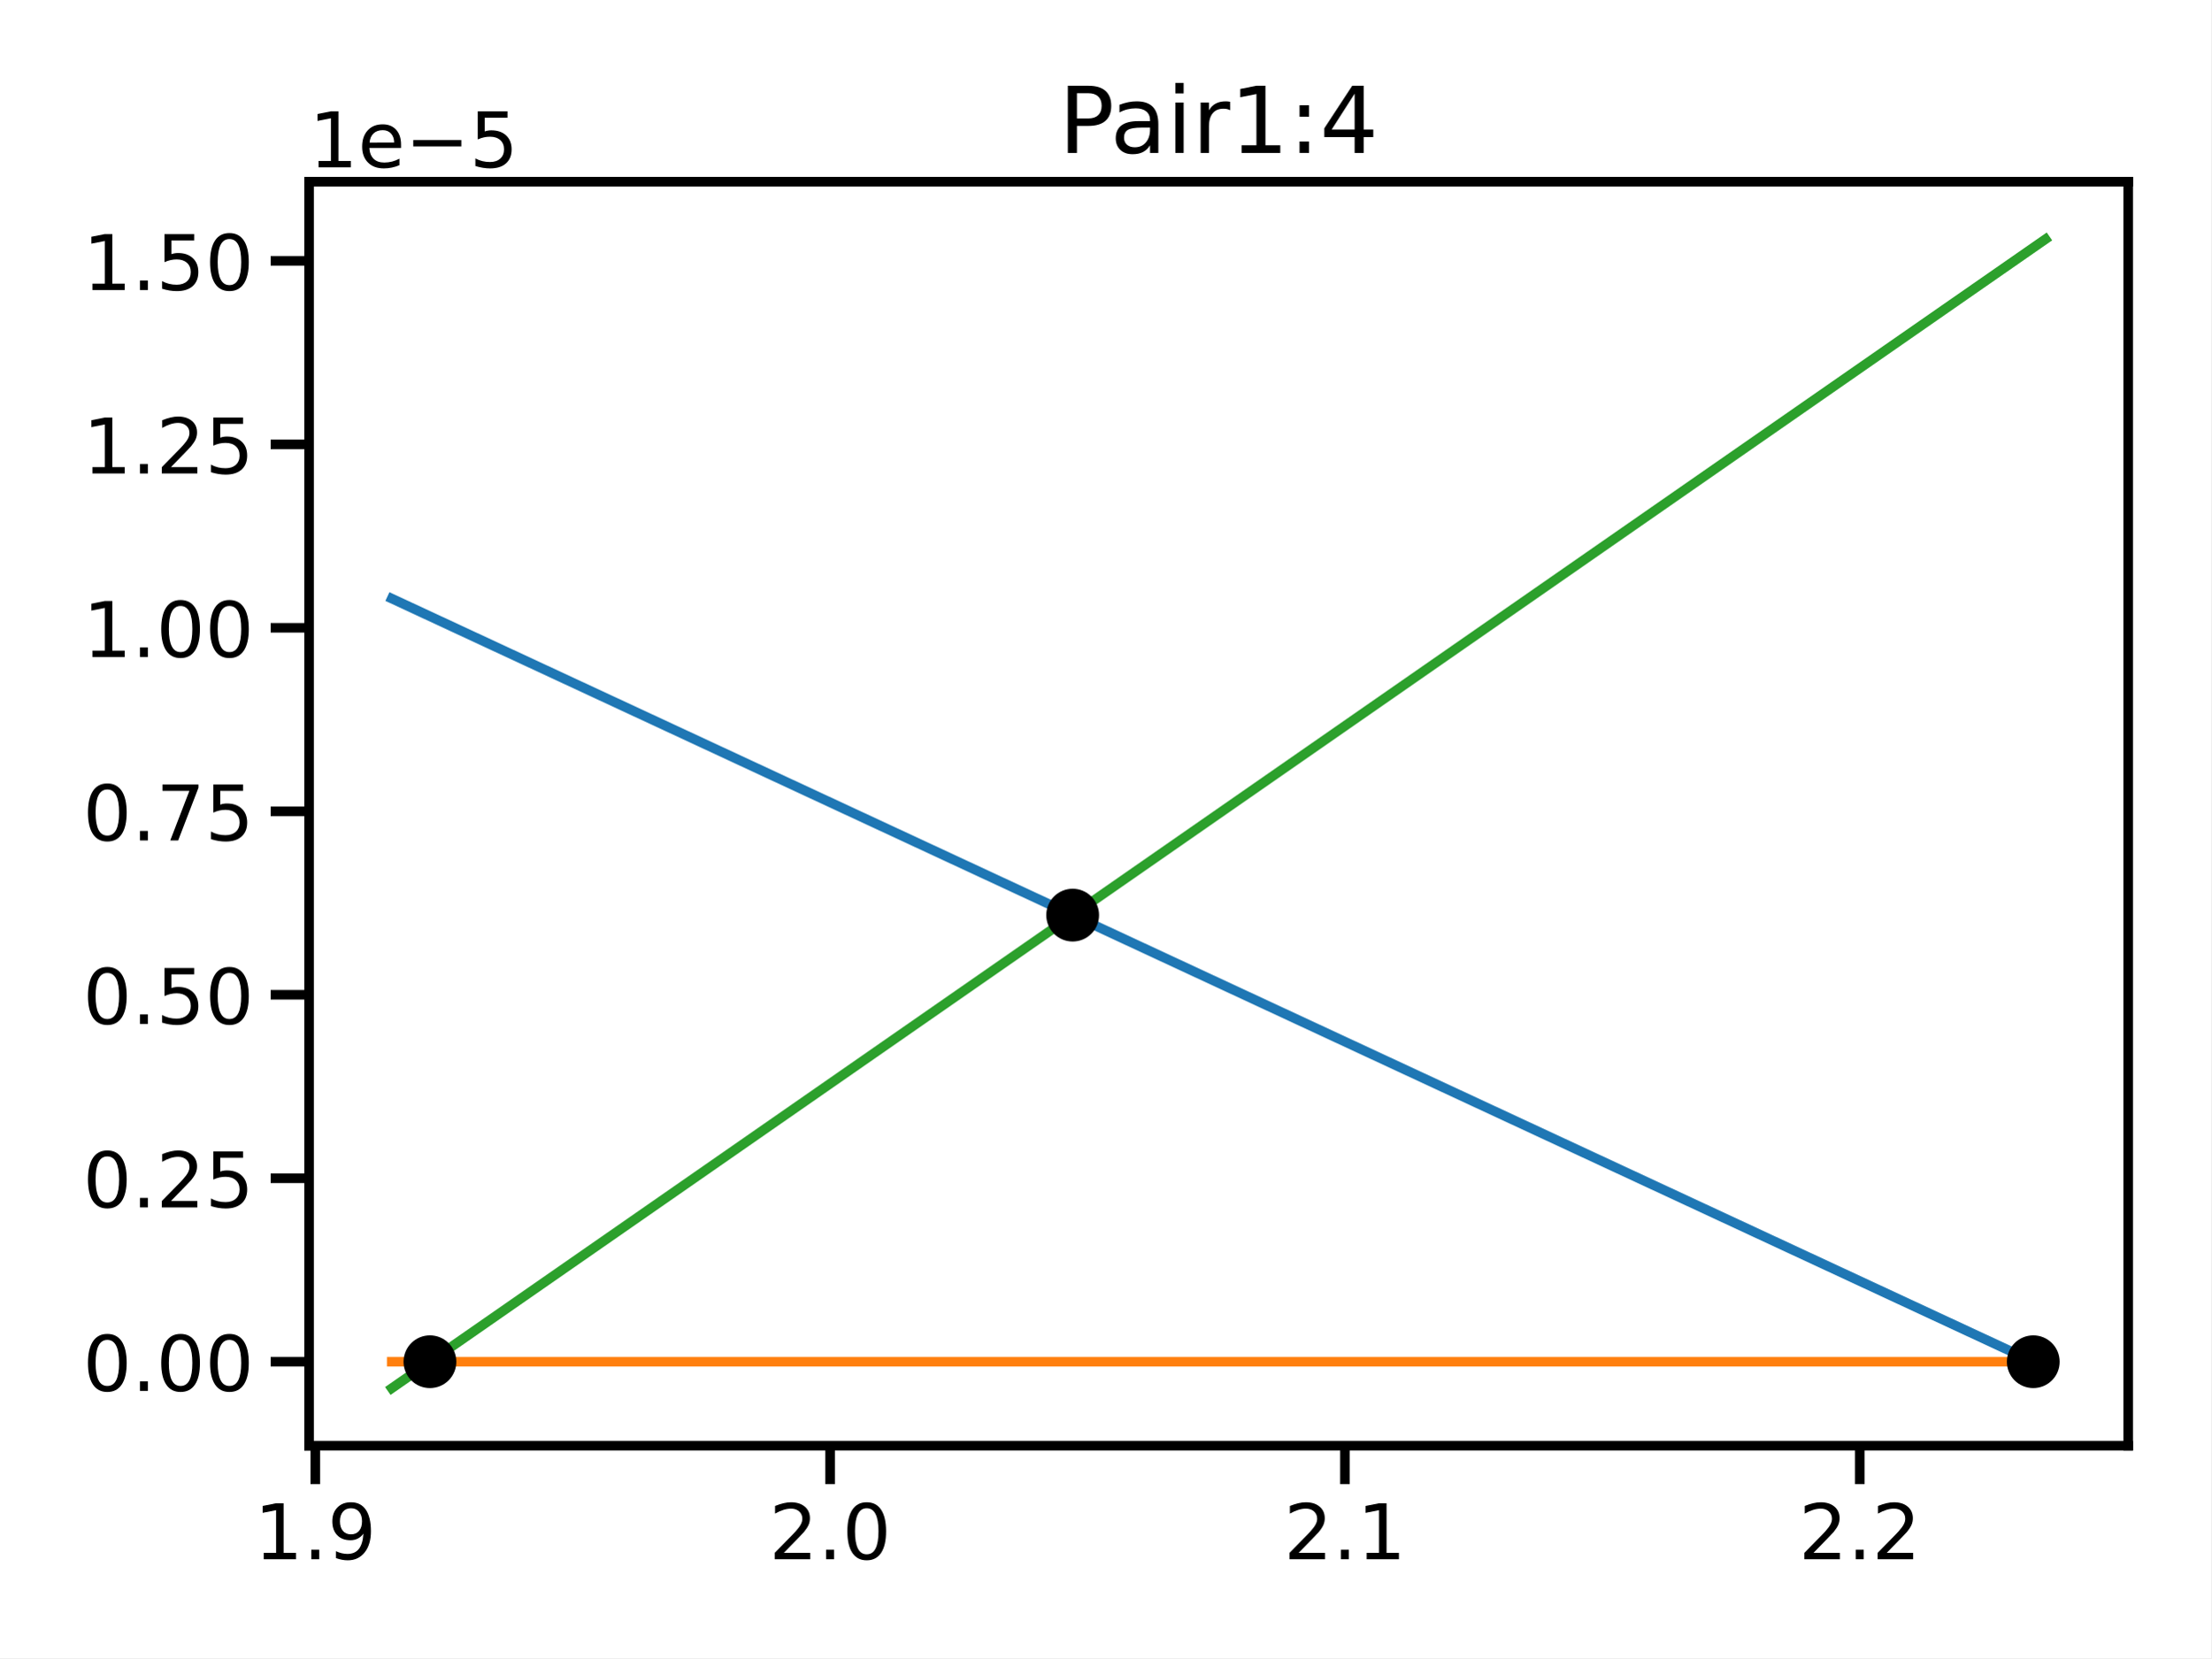
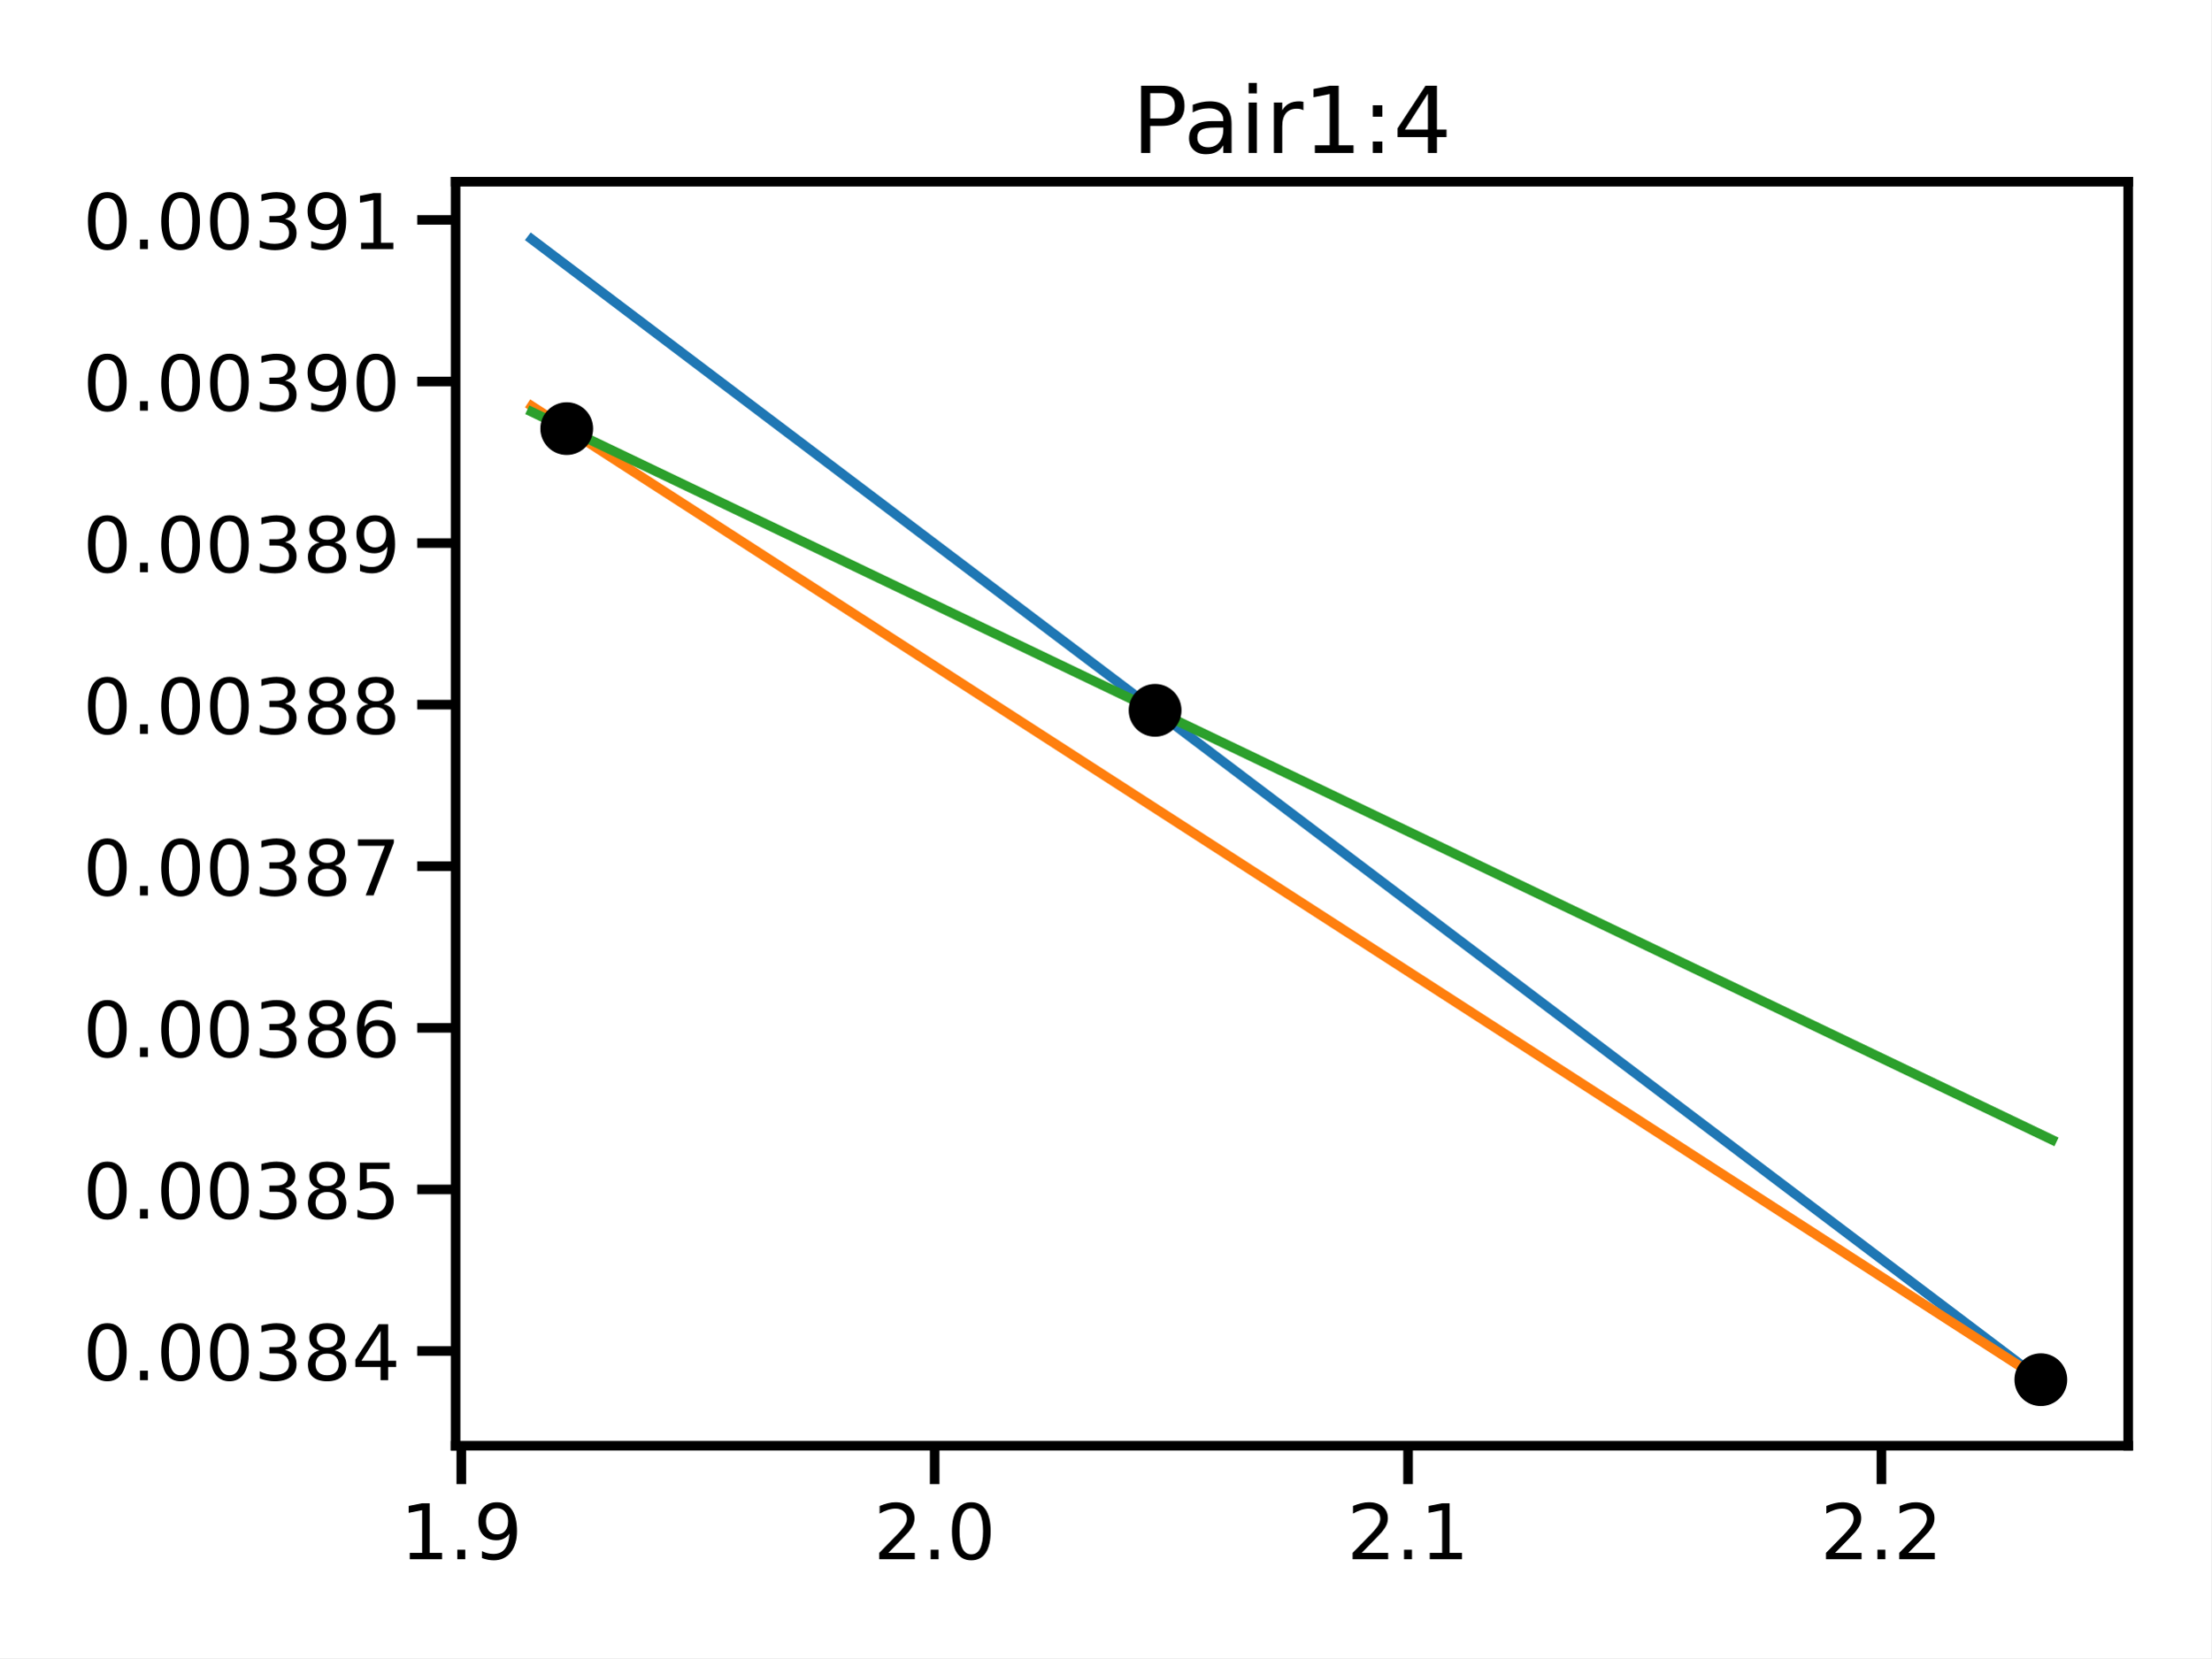
<svg xmlns="http://www.w3.org/2000/svg" xmlns:xlink="http://www.w3.org/1999/xlink" height="345.6pt" version="1.1" viewBox="0 0 460.8 345.6" width="460.8pt">
  <defs>
    <style type="text/css">*{stroke-linecap:butt;stroke-linejoin:round;}</style>
  </defs>
  <g id="figure_1">
    <g id="patch_1">
      <path d="M 0 345.6  L 460.8 345.6  L 460.8 0  L 0 0  z " style="fill:#ffffff;" />
    </g>
    <g id="axes_1">
      <g id="patch_2">
-         <path d="M 64.405 301.335  L 443.52 301.335  L 443.52 37.869  L 64.405 37.869  z " style="fill:#ffffff;" />
+         <path d="M 94.945 301.335  L 443.52 301.335  L 443.52 37.869  L 94.945 37.869  z " style="fill:#ffffff;" />
      </g>
      <g id="matplotlib.axis_1">
        <g id="xtick_1">
          <g id="line2d_1">
            <defs>
-               <path d="M 0 0  L 0 8  " id="mc8a4e3b5b4" style="stroke:#000000;stroke-width:2;" />
+               <path d="M 0 0  L 0 8  " id="m7f33f5b35c" style="stroke:#000000;stroke-width:2;" />
            </defs>
            <g>
-               <use style="stroke:#000000;stroke-width:2;" x="65.699" xlink:href="#mc8a4e3b5b4" y="301.335" />
+               <use style="stroke:#000000;stroke-width:2;" x="96.135" xlink:href="#m7f33f5b35c" y="301.335" />
            </g>
          </g>
          <g id="text_1">
-             <g transform="translate(52.977 324.9925)scale(0.16 -0.16)">
+             <g transform="translate(83.41272 324.9925)scale(0.16 -0.16)">
              <defs>
                <path d="M 12.406 8.297  L 28.516 8.297  L 28.516 63.922  L 10.984 60.406  L 10.984 69.391  L 28.422 72.906  L 38.281 72.906  L 38.281 8.297  L 54.391 8.297  L 54.391 0  L 12.406 0  z " id="DejaVuSans-49" />
                <path d="M 10.688 12.406  L 21 12.406  L 21 0  L 10.688 0  z " id="DejaVuSans-46" />
                <path d="M 10.984 1.516  L 10.984 10.5  Q 14.703 8.734 18.5 7.812  Q 22.312 6.891 25.984 6.891  Q 35.75 6.891 40.891 13.453  Q 46.047 20.016 46.781 33.406  Q 43.953 29.203 39.594 26.953  Q 35.25 24.703 29.984 24.703  Q 19.047 24.703 12.672 31.312  Q 6.297 37.938 6.297 49.422  Q 6.297 60.641 12.938 67.422  Q 19.578 74.219 30.609 74.219  Q 43.266 74.219 49.922 64.516  Q 56.594 54.828 56.594 36.375  Q 56.594 19.141 48.406 8.859  Q 40.234 -1.422 26.422 -1.422  Q 22.703 -1.422 18.891 -0.688  Q 15.094 0.047 10.984 1.516  z M 30.609 32.422  Q 37.25 32.422 41.125 36.953  Q 45.016 41.5 45.016 49.422  Q 45.016 57.281 41.125 61.844  Q 37.25 66.406 30.609 66.406  Q 23.969 66.406 20.094 61.844  Q 16.219 57.281 16.219 49.422  Q 16.219 41.5 20.094 36.953  Q 23.969 32.422 30.609 32.422  z " id="DejaVuSans-57" />
              </defs>
              <use xlink:href="#DejaVuSans-49" />
              <use x="63.623" xlink:href="#DejaVuSans-46" />
              <use x="95.41" xlink:href="#DejaVuSans-57" />
            </g>
          </g>
        </g>
        <g id="xtick_2">
          <g id="line2d_2">
            <g>
-               <use style="stroke:#000000;stroke-width:2;" x="172.996" xlink:href="#mc8a4e3b5b4" y="301.335" />
+               <use style="stroke:#000000;stroke-width:2;" x="194.788" xlink:href="#m7f33f5b35c" y="301.335" />
            </g>
          </g>
          <g id="text_2">
-             <g transform="translate(160.2731 324.9925)scale(0.16 -0.16)">
+             <g transform="translate(182.0655 324.9925)scale(0.16 -0.16)">
              <defs>
                <path d="M 19.188 8.297  L 53.609 8.297  L 53.609 0  L 7.328 0  L 7.328 8.297  Q 12.938 14.109 22.625 23.891  Q 32.328 33.688 34.812 36.531  Q 39.547 41.844 41.422 45.531  Q 43.312 49.219 43.312 52.781  Q 43.312 58.594 39.234 62.25  Q 35.156 65.922 28.609 65.922  Q 23.969 65.922 18.812 64.312  Q 13.672 62.703 7.812 59.422  L 7.812 69.391  Q 13.766 71.781 18.938 73  Q 24.125 74.219 28.422 74.219  Q 39.75 74.219 46.484 68.547  Q 53.219 62.891 53.219 53.422  Q 53.219 48.922 51.531 44.891  Q 49.859 40.875 45.406 35.406  Q 44.188 33.984 37.641 27.219  Q 31.109 20.453 19.188 8.297  z " id="DejaVuSans-50" />
                <path d="M 31.781 66.406  Q 24.172 66.406 20.328 58.906  Q 16.5 51.422 16.5 36.375  Q 16.5 21.391 20.328 13.891  Q 24.172 6.391 31.781 6.391  Q 39.453 6.391 43.281 13.891  Q 47.125 21.391 47.125 36.375  Q 47.125 51.422 43.281 58.906  Q 39.453 66.406 31.781 66.406  z M 31.781 74.219  Q 44.047 74.219 50.516 64.516  Q 56.984 54.828 56.984 36.375  Q 56.984 17.969 50.516 8.266  Q 44.047 -1.422 31.781 -1.422  Q 19.531 -1.422 13.062 8.266  Q 6.594 17.969 6.594 36.375  Q 6.594 54.828 13.062 64.516  Q 19.531 74.219 31.781 74.219  z " id="DejaVuSans-48" />
              </defs>
              <use xlink:href="#DejaVuSans-50" />
              <use x="63.623" xlink:href="#DejaVuSans-46" />
              <use x="95.41" xlink:href="#DejaVuSans-48" />
            </g>
          </g>
        </g>
        <g id="xtick_3">
          <g id="line2d_3">
            <g>
-               <use style="stroke:#000000;stroke-width:2;" x="280.292" xlink:href="#mc8a4e3b5b4" y="301.335" />
+               <use style="stroke:#000000;stroke-width:2;" x="293.441" xlink:href="#m7f33f5b35c" y="301.335" />
            </g>
          </g>
          <g id="text_3">
-             <g transform="translate(267.5693 324.9925)scale(0.16 -0.16)">
+             <g transform="translate(280.7183 324.9925)scale(0.16 -0.16)">
              <use xlink:href="#DejaVuSans-50" />
              <use x="63.623" xlink:href="#DejaVuSans-46" />
              <use x="95.41" xlink:href="#DejaVuSans-49" />
            </g>
          </g>
        </g>
        <g id="xtick_4">
          <g id="line2d_4">
            <g>
-               <use style="stroke:#000000;stroke-width:2;" x="387.588" xlink:href="#mc8a4e3b5b4" y="301.335" />
+               <use style="stroke:#000000;stroke-width:2;" x="392.094" xlink:href="#m7f33f5b35c" y="301.335" />
            </g>
          </g>
          <g id="text_4">
-             <g transform="translate(374.8654 324.9925)scale(0.16 -0.16)">
+             <g transform="translate(379.3711 324.9925)scale(0.16 -0.16)">
              <use xlink:href="#DejaVuSans-50" />
              <use x="63.623" xlink:href="#DejaVuSans-46" />
              <use x="95.41" xlink:href="#DejaVuSans-50" />
            </g>
          </g>
        </g>
      </g>
      <g id="matplotlib.axis_2">
        <g id="ytick_1">
          <g id="line2d_5">
            <defs>
-               <path d="M 0 0  L -8 0  " id="mb426a78383" style="stroke:#000000;stroke-width:2;" />
+               <path d="M 0 0  L -8 0  " id="m221977481c" style="stroke:#000000;stroke-width:2;" />
            </defs>
            <g>
-               <use style="stroke:#000000;stroke-width:2;" x="64.405" xlink:href="#mb426a78383" y="283.829" />
+               <use style="stroke:#000000;stroke-width:2;" x="94.945" xlink:href="#m221977481c" y="281.599" />
            </g>
          </g>
          <g id="text_5">
-             <g transform="translate(17.28 289.908)scale(0.16 -0.16)">
-               <use xlink:href="#DejaVuSans-48" />
-               <use x="63.623" xlink:href="#DejaVuSans-46" />
-               <use x="95.41" xlink:href="#DejaVuSans-48" />
-               <use x="159.033" xlink:href="#DejaVuSans-48" />
+             <g transform="translate(17.28 287.6773)scale(0.16 -0.16)">
+               <defs>
+                 <path d="M 40.578 39.312  Q 47.656 37.797 51.625 33  Q 55.609 28.219 55.609 21.188  Q 55.609 10.406 48.188 4.484  Q 40.766 -1.422 27.094 -1.422  Q 22.516 -1.422 17.656 -0.516  Q 12.797 0.391 7.625 2.203  L 7.625 11.719  Q 11.719 9.328 16.594 8.109  Q 21.484 6.891 26.812 6.891  Q 36.078 6.891 40.938 10.547  Q 45.797 14.203 45.797 21.188  Q 45.797 27.641 41.281 31.266  Q 36.766 34.906 28.719 34.906  L 20.219 34.906  L 20.219 43.016  L 29.109 43.016  Q 36.375 43.016 40.234 45.922  Q 44.094 48.828 44.094 54.297  Q 44.094 59.906 40.109 62.906  Q 36.141 65.922 28.719 65.922  Q 24.656 65.922 20.016 65.031  Q 15.375 64.156 9.812 62.312  L 9.812 71.094  Q 15.438 72.656 20.344 73.438  Q 25.25 74.219 29.594 74.219  Q 40.828 74.219 47.359 69.109  Q 53.906 64.016 53.906 55.328  Q 53.906 49.266 50.438 45.094  Q 46.969 40.922 40.578 39.312  z " id="DejaVuSans-51" />
+                 <path d="M 31.781 34.625  Q 24.75 34.625 20.719 30.859  Q 16.703 27.094 16.703 20.516  Q 16.703 13.922 20.719 10.156  Q 24.75 6.391 31.781 6.391  Q 38.812 6.391 42.859 10.172  Q 46.922 13.969 46.922 20.516  Q 46.922 27.094 42.891 30.859  Q 38.875 34.625 31.781 34.625  z M 21.922 38.812  Q 15.578 40.375 12.031 44.719  Q 8.5 49.078 8.5 55.328  Q 8.5 64.062 14.719 69.141  Q 20.953 74.219 31.781 74.219  Q 42.672 74.219 48.875 69.141  Q 55.078 64.062 55.078 55.328  Q 55.078 49.078 51.531 44.719  Q 48 40.375 41.703 38.812  Q 48.828 37.156 52.797 32.312  Q 56.781 27.484 56.781 20.516  Q 56.781 9.906 50.312 4.234  Q 43.844 -1.422 31.781 -1.422  Q 19.734 -1.422 13.25 4.234  Q 6.781 9.906 6.781 20.516  Q 6.781 27.484 10.781 32.312  Q 14.797 37.156 21.922 38.812  z M 18.312 54.391  Q 18.312 48.734 21.844 45.562  Q 25.391 42.391 31.781 42.391  Q 38.141 42.391 41.719 45.562  Q 45.312 48.734 45.312 54.391  Q 45.312 60.062 41.719 63.234  Q 38.141 66.406 31.781 66.406  Q 25.391 66.406 21.844 63.234  Q 18.312 60.062 18.312 54.391  z " id="DejaVuSans-56" />
+                 <path d="M 37.797 64.312  L 12.891 25.391  L 37.797 25.391  z M 35.203 72.906  L 47.609 72.906  L 47.609 25.391  L 58.016 25.391  L 58.016 17.188  L 47.609 17.188  L 47.609 0  L 37.797 0  L 37.797 17.188  L 4.891 17.188  L 4.891 26.703  z " id="DejaVuSans-52" />
+               </defs>
+               <use xlink:href="#DejaVuSans-48" />
+               <use x="63.623" xlink:href="#DejaVuSans-46" />
+               <use x="95.41" xlink:href="#DejaVuSans-48" />
+               <use x="159.033" xlink:href="#DejaVuSans-48" />
+               <use x="222.656" xlink:href="#DejaVuSans-51" />
+               <use x="286.279" xlink:href="#DejaVuSans-56" />
+               <use x="349.902" xlink:href="#DejaVuSans-52" />
            </g>
          </g>
        </g>
        <g id="ytick_2">
          <g id="line2d_6">
            <g>
-               <use style="stroke:#000000;stroke-width:2;" x="64.405" xlink:href="#mb426a78383" y="245.586" />
+               <use style="stroke:#000000;stroke-width:2;" x="94.945" xlink:href="#m221977481c" y="247.918" />
            </g>
          </g>
          <g id="text_6">
-             <g transform="translate(17.28 251.6643)scale(0.16 -0.16)">
+             <g transform="translate(17.28 253.9966)scale(0.16 -0.16)">
              <defs>
                <path d="M 10.797 72.906  L 49.516 72.906  L 49.516 64.594  L 19.828 64.594  L 19.828 46.734  Q 21.969 47.469 24.109 47.828  Q 26.266 48.188 28.422 48.188  Q 40.625 48.188 47.75 41.5  Q 54.891 34.812 54.891 23.391  Q 54.891 11.625 47.562 5.094  Q 40.234 -1.422 26.906 -1.422  Q 22.312 -1.422 17.547 -0.641  Q 12.797 0.141 7.719 1.703  L 7.719 11.625  Q 12.109 9.234 16.797 8.062  Q 21.484 6.891 26.703 6.891  Q 35.156 6.891 40.078 11.328  Q 45.016 15.766 45.016 23.391  Q 45.016 31 40.078 35.438  Q 35.156 39.891 26.703 39.891  Q 22.75 39.891 18.812 39.016  Q 14.891 38.141 10.797 36.281  z " id="DejaVuSans-53" />
              </defs>
              <use xlink:href="#DejaVuSans-48" />
              <use x="63.623" xlink:href="#DejaVuSans-46" />
-               <use x="95.41" xlink:href="#DejaVuSans-50" />
-               <use x="159.033" xlink:href="#DejaVuSans-53" />
+               <use x="95.41" xlink:href="#DejaVuSans-48" />
+               <use x="159.033" xlink:href="#DejaVuSans-48" />
+               <use x="222.656" xlink:href="#DejaVuSans-51" />
+               <use x="286.279" xlink:href="#DejaVuSans-56" />
+               <use x="349.902" xlink:href="#DejaVuSans-53" />
            </g>
          </g>
        </g>
        <g id="ytick_3">
          <g id="line2d_7">
            <g>
-               <use style="stroke:#000000;stroke-width:2;" x="64.405" xlink:href="#mb426a78383" y="207.342" />
+               <use style="stroke:#000000;stroke-width:2;" x="94.945" xlink:href="#m221977481c" y="214.237" />
            </g>
          </g>
          <g id="text_7">
-             <g transform="translate(17.28 213.4206)scale(0.16 -0.16)">
-               <use xlink:href="#DejaVuSans-48" />
-               <use x="63.623" xlink:href="#DejaVuSans-46" />
-               <use x="95.41" xlink:href="#DejaVuSans-53" />
-               <use x="159.033" xlink:href="#DejaVuSans-48" />
+             <g transform="translate(17.28 220.3158)scale(0.16 -0.16)">
+               <defs>
+                 <path d="M 33.016 40.375  Q 26.375 40.375 22.484 35.828  Q 18.609 31.297 18.609 23.391  Q 18.609 15.531 22.484 10.953  Q 26.375 6.391 33.016 6.391  Q 39.656 6.391 43.531 10.953  Q 47.406 15.531 47.406 23.391  Q 47.406 31.297 43.531 35.828  Q 39.656 40.375 33.016 40.375  z M 52.594 71.297  L 52.594 62.312  Q 48.875 64.062 45.094 64.984  Q 41.312 65.922 37.594 65.922  Q 27.828 65.922 22.672 59.328  Q 17.531 52.734 16.797 39.406  Q 19.672 43.656 24.016 45.922  Q 28.375 48.188 33.594 48.188  Q 44.578 48.188 50.953 41.516  Q 57.328 34.859 57.328 23.391  Q 57.328 12.156 50.688 5.359  Q 44.047 -1.422 33.016 -1.422  Q 20.359 -1.422 13.672 8.266  Q 6.984 17.969 6.984 36.375  Q 6.984 53.656 15.188 63.938  Q 23.391 74.219 37.203 74.219  Q 40.922 74.219 44.703 73.484  Q 48.484 72.75 52.594 71.297  z " id="DejaVuSans-54" />
+               </defs>
+               <use xlink:href="#DejaVuSans-48" />
+               <use x="63.623" xlink:href="#DejaVuSans-46" />
+               <use x="95.41" xlink:href="#DejaVuSans-48" />
+               <use x="159.033" xlink:href="#DejaVuSans-48" />
+               <use x="222.656" xlink:href="#DejaVuSans-51" />
+               <use x="286.279" xlink:href="#DejaVuSans-56" />
+               <use x="349.902" xlink:href="#DejaVuSans-54" />
            </g>
          </g>
        </g>
        <g id="ytick_4">
          <g id="line2d_8">
            <g>
-               <use style="stroke:#000000;stroke-width:2;" x="64.405" xlink:href="#mb426a78383" y="169.098" />
+               <use style="stroke:#000000;stroke-width:2;" x="94.945" xlink:href="#m221977481c" y="180.556" />
            </g>
          </g>
          <g id="text_8">
-             <g transform="translate(17.28 175.1769)scale(0.16 -0.16)">
+             <g transform="translate(17.28 186.635)scale(0.16 -0.16)">
              <defs>
                <path d="M 8.203 72.906  L 55.078 72.906  L 55.078 68.703  L 28.609 0  L 18.312 0  L 43.219 64.594  L 8.203 64.594  z " id="DejaVuSans-55" />
              </defs>
              <use xlink:href="#DejaVuSans-48" />
              <use x="63.623" xlink:href="#DejaVuSans-46" />
-               <use x="95.41" xlink:href="#DejaVuSans-55" />
-               <use x="159.033" xlink:href="#DejaVuSans-53" />
+               <use x="95.41" xlink:href="#DejaVuSans-48" />
+               <use x="159.033" xlink:href="#DejaVuSans-48" />
+               <use x="222.656" xlink:href="#DejaVuSans-51" />
+               <use x="286.279" xlink:href="#DejaVuSans-56" />
+               <use x="349.902" xlink:href="#DejaVuSans-55" />
            </g>
          </g>
        </g>
        <g id="ytick_5">
          <g id="line2d_9">
            <g>
-               <use style="stroke:#000000;stroke-width:2;" x="64.405" xlink:href="#mb426a78383" y="130.854" />
+               <use style="stroke:#000000;stroke-width:2;" x="94.945" xlink:href="#m221977481c" y="146.875" />
            </g>
          </g>
          <g id="text_9">
-             <g transform="translate(17.28 136.9332)scale(0.16 -0.16)">
-               <use xlink:href="#DejaVuSans-49" />
-               <use x="63.623" xlink:href="#DejaVuSans-46" />
-               <use x="95.41" xlink:href="#DejaVuSans-48" />
-               <use x="159.033" xlink:href="#DejaVuSans-48" />
+             <g transform="translate(17.28 152.9542)scale(0.16 -0.16)">
+               <use xlink:href="#DejaVuSans-48" />
+               <use x="63.623" xlink:href="#DejaVuSans-46" />
+               <use x="95.41" xlink:href="#DejaVuSans-48" />
+               <use x="159.033" xlink:href="#DejaVuSans-48" />
+               <use x="222.656" xlink:href="#DejaVuSans-51" />
+               <use x="286.279" xlink:href="#DejaVuSans-56" />
+               <use x="349.902" xlink:href="#DejaVuSans-56" />
            </g>
          </g>
        </g>
        <g id="ytick_6">
          <g id="line2d_10">
            <g>
-               <use style="stroke:#000000;stroke-width:2;" x="64.405" xlink:href="#mb426a78383" y="92.611" />
+               <use style="stroke:#000000;stroke-width:2;" x="94.945" xlink:href="#m221977481c" y="113.195" />
            </g>
          </g>
          <g id="text_10">
-             <g transform="translate(17.28 98.68947)scale(0.16 -0.16)">
-               <use xlink:href="#DejaVuSans-49" />
-               <use x="63.623" xlink:href="#DejaVuSans-46" />
-               <use x="95.41" xlink:href="#DejaVuSans-50" />
-               <use x="159.033" xlink:href="#DejaVuSans-53" />
+             <g transform="translate(17.28 119.2735)scale(0.16 -0.16)">
+               <use xlink:href="#DejaVuSans-48" />
+               <use x="63.623" xlink:href="#DejaVuSans-46" />
+               <use x="95.41" xlink:href="#DejaVuSans-48" />
+               <use x="159.033" xlink:href="#DejaVuSans-48" />
+               <use x="222.656" xlink:href="#DejaVuSans-51" />
+               <use x="286.279" xlink:href="#DejaVuSans-56" />
+               <use x="349.902" xlink:href="#DejaVuSans-57" />
            </g>
          </g>
        </g>
        <g id="ytick_7">
          <g id="line2d_11">
            <g>
-               <use style="stroke:#000000;stroke-width:2;" x="64.405" xlink:href="#mb426a78383" y="54.367" />
+               <use style="stroke:#000000;stroke-width:2;" x="94.945" xlink:href="#m221977481c" y="79.514" />
            </g>
          </g>
          <g id="text_11">
-             <g transform="translate(17.28 60.44577)scale(0.16 -0.16)">
-               <use xlink:href="#DejaVuSans-49" />
-               <use x="63.623" xlink:href="#DejaVuSans-46" />
-               <use x="95.41" xlink:href="#DejaVuSans-53" />
-               <use x="159.033" xlink:href="#DejaVuSans-48" />
-             </g>
-           </g>
-         </g>
-         <g id="text_12">
-           <g transform="translate(64.405 34.869)scale(0.16 -0.16)">
-             <defs>
-               <path d="M 56.203 29.594  L 56.203 25.203  L 14.891 25.203  Q 15.484 15.922 20.484 11.062  Q 25.484 6.203 34.422 6.203  Q 39.594 6.203 44.453 7.469  Q 49.312 8.734 54.109 11.281  L 54.109 2.781  Q 49.266 0.734 44.188 -0.344  Q 39.109 -1.422 33.891 -1.422  Q 20.797 -1.422 13.156 6.188  Q 5.516 13.812 5.516 26.812  Q 5.516 40.234 12.766 48.109  Q 20.016 56 32.328 56  Q 43.359 56 49.781 48.891  Q 56.203 41.797 56.203 29.594  z M 47.219 32.234  Q 47.125 39.594 43.094 43.984  Q 39.062 48.391 32.422 48.391  Q 24.906 48.391 20.391 44.141  Q 15.875 39.891 15.188 32.172  z " id="DejaVuSans-101" />
-               <path d="M 10.594 35.5  L 73.188 35.5  L 73.188 27.203  L 10.594 27.203  z " id="DejaVuSans-8722" />
-             </defs>
-             <use xlink:href="#DejaVuSans-49" />
-             <use x="63.623" xlink:href="#DejaVuSans-101" />
-             <use x="125.146" xlink:href="#DejaVuSans-8722" />
-             <use x="208.936" xlink:href="#DejaVuSans-53" />
-           </g>
-         </g>
-       </g>
-       <g id="line2d_12">
-         <path clip-path="url(#p45e8647fd9)" d="M 426.288 285.013  L 81.638 124.755  " style="fill:none;stroke:#1f77b4;stroke-linecap:square;stroke-width:2;" />
+             <g transform="translate(17.28 85.59271)scale(0.16 -0.16)">
+               <use xlink:href="#DejaVuSans-48" />
+               <use x="63.623" xlink:href="#DejaVuSans-46" />
+               <use x="95.41" xlink:href="#DejaVuSans-48" />
+               <use x="159.033" xlink:href="#DejaVuSans-48" />
+               <use x="222.656" xlink:href="#DejaVuSans-51" />
+               <use x="286.279" xlink:href="#DejaVuSans-57" />
+               <use x="349.902" xlink:href="#DejaVuSans-48" />
+             </g>
+           </g>
+         </g>
+         <g id="ytick_8">
+           <g id="line2d_12">
+             <g>
+               <use style="stroke:#000000;stroke-width:2;" x="94.945" xlink:href="#m221977481c" y="45.833" />
+             </g>
+           </g>
+           <g id="text_12">
+             <g transform="translate(17.28 51.91194)scale(0.16 -0.16)">
+               <use xlink:href="#DejaVuSans-48" />
+               <use x="63.623" xlink:href="#DejaVuSans-46" />
+               <use x="95.41" xlink:href="#DejaVuSans-48" />
+               <use x="159.033" xlink:href="#DejaVuSans-48" />
+               <use x="222.656" xlink:href="#DejaVuSans-51" />
+               <use x="286.279" xlink:href="#DejaVuSans-57" />
+               <use x="349.902" xlink:href="#DejaVuSans-49" />
+             </g>
+           </g>
+         </g>
      </g>
      <g id="line2d_13">
-         <path clip-path="url(#p45e8647fd9)" d="M 426.288 283.829  L 81.638 283.829  " style="fill:none;stroke:#ff7f0e;stroke-linecap:square;stroke-width:2;" />
+         <path clip-path="url(#paf3dd12ef8)" d="M 427.676 289.359  L 110.789 49.845  " style="fill:none;stroke:#1f77b4;stroke-linecap:square;stroke-width:2;" />
      </g>
      <g id="line2d_14">
-         <path clip-path="url(#p45e8647fd9)" d="M 426.288 49.845  L 81.638 289.359  " style="fill:none;stroke:#2ca02c;stroke-linecap:square;stroke-width:2;" />
+         <path clip-path="url(#paf3dd12ef8)" d="M 427.676 289.099  L 110.789 84.613  " style="fill:none;stroke:#ff7f0e;stroke-linecap:square;stroke-width:2;" />
      </g>
      <g id="line2d_15">
+         <path clip-path="url(#paf3dd12ef8)" d="M 427.676 237.582  L 110.789 85.83  " style="fill:none;stroke:#2ca02c;stroke-linecap:square;stroke-width:2;" />
+       </g>
+       <g id="line2d_16">
        <defs>
-           <path d="M 0 5  C 1.326 5 2.598 4.473 3.536 3.536  C 4.473 2.598 5 1.326 5 0  C 5 -1.326 4.473 -2.598 3.536 -3.536  C 2.598 -4.473 1.326 -5 0 -5  C -1.326 -5 -2.598 -4.473 -3.536 -3.536  C -4.473 -2.598 -5 -1.326 -5 0  C -5 1.326 -4.473 2.598 -3.536 3.536  C -2.598 4.473 -1.326 5 0 5  z " id="mfd1ef1d48d" style="stroke:#000000;" />
+           <path d="M 0 5  C 1.326 5 2.598 4.473 3.536 3.536  C 4.473 2.598 5 1.326 5 0  C 5 -1.326 4.473 -2.598 3.536 -3.536  C 2.598 -4.473 1.326 -5 0 -5  C -1.326 -5 -2.598 -4.473 -3.536 -3.536  C -4.473 -2.598 -5 -1.326 -5 0  C -5 1.326 -4.473 2.598 -3.536 3.536  C -2.598 4.473 -1.326 5 0 5  z " id="m10dea230bc" style="stroke:#000000;" />
        </defs>
-         <g clip-path="url(#p45e8647fd9)">
-           <use style="stroke:#000000;" x="423.741" xlink:href="#mfd1ef1d48d" y="283.829" />
-         </g>
-       </g>
-       <g id="line2d_16">
-         <g clip-path="url(#p45e8647fd9)">
-           <use style="stroke:#000000;" x="223.545" xlink:href="#mfd1ef1d48d" y="190.741" />
+         <g clip-path="url(#paf3dd12ef8)">
+           <use style="stroke:#000000;" x="425.317" xlink:href="#m10dea230bc" y="287.577" />
        </g>
      </g>
      <g id="line2d_17">
-         <g clip-path="url(#p45e8647fd9)">
-           <use style="stroke:#000000;" x="89.595" xlink:href="#mfd1ef1d48d" y="283.829" />
+         <g clip-path="url(#paf3dd12ef8)">
+           <use style="stroke:#000000;" x="240.722" xlink:href="#m10dea230bc" y="148.053" />
+         </g>
+       </g>
+       <g id="line2d_18">
+         <g clip-path="url(#paf3dd12ef8)">
+           <use style="stroke:#000000;" x="118.106" xlink:href="#m10dea230bc" y="89.334" />
        </g>
      </g>
      <g id="patch_3">
-         <path d="M 64.405 301.335  L 64.405 37.869  " style="fill:none;stroke:#000000;stroke-linecap:square;stroke-linejoin:miter;stroke-width:2;" />
+         <path d="M 94.945 301.335  L 94.945 37.869  " style="fill:none;stroke:#000000;stroke-linecap:square;stroke-linejoin:miter;stroke-width:2;" />
      </g>
      <g id="patch_4">
        <path d="M 443.52 301.335  L 443.52 37.869  " style="fill:none;stroke:#000000;stroke-linecap:square;stroke-linejoin:miter;stroke-width:2;" />
      </g>
      <g id="patch_5">
-         <path d="M 64.405 301.335  L 443.52 301.335  " style="fill:none;stroke:#000000;stroke-linecap:square;stroke-linejoin:miter;stroke-width:2;" />
+         <path d="M 94.945 301.335  L 443.52 301.335  " style="fill:none;stroke:#000000;stroke-linecap:square;stroke-linejoin:miter;stroke-width:2;" />
      </g>
      <g id="patch_6">
-         <path d="M 64.405 37.869  L 443.52 37.869  " style="fill:none;stroke:#000000;stroke-linecap:square;stroke-linejoin:miter;stroke-width:2;" />
+         <path d="M 94.945 37.869  L 443.52 37.869  " style="fill:none;stroke:#000000;stroke-linecap:square;stroke-linejoin:miter;stroke-width:2;" />
      </g>
      <g id="text_13">
-         <g transform="translate(220.6595 31.869)scale(0.192 -0.192)">
+         <g transform="translate(235.9295 31.869)scale(0.192 -0.192)">
          <defs>
            <path d="M 19.672 64.797  L 19.672 37.406  L 32.078 37.406  Q 38.969 37.406 42.719 40.969  Q 46.484 44.531 46.484 51.125  Q 46.484 57.672 42.719 61.234  Q 38.969 64.797 32.078 64.797  z M 9.812 72.906  L 32.078 72.906  Q 44.344 72.906 50.609 67.359  Q 56.891 61.812 56.891 51.125  Q 56.891 40.328 50.609 34.812  Q 44.344 29.297 32.078 29.297  L 19.672 29.297  L 19.672 0  L 9.812 0  z " id="DejaVuSans-80" />
            <path d="M 34.281 27.484  Q 23.391 27.484 19.188 25  Q 14.984 22.516 14.984 16.5  Q 14.984 11.719 18.141 8.906  Q 21.297 6.109 26.703 6.109  Q 34.188 6.109 38.703 11.406  Q 43.219 16.703 43.219 25.484  L 43.219 27.484  z M 52.203 31.203  L 52.203 0  L 43.219 0  L 43.219 8.297  Q 40.141 3.328 35.547 0.953  Q 30.953 -1.422 24.312 -1.422  Q 15.922 -1.422 10.953 3.297  Q 6 8.016 6 15.922  Q 6 25.141 12.172 29.828  Q 18.359 34.516 30.609 34.516  L 43.219 34.516  L 43.219 35.406  Q 43.219 41.609 39.141 45  Q 35.062 48.391 27.688 48.391  Q 23 48.391 18.547 47.266  Q 14.109 46.141 10.016 43.891  L 10.016 52.203  Q 14.938 54.109 19.578 55.047  Q 24.219 56 28.609 56  Q 40.484 56 46.344 49.844  Q 52.203 43.703 52.203 31.203  z " id="DejaVuSans-97" />
            <path d="M 9.422 54.688  L 18.406 54.688  L 18.406 0  L 9.422 0  z M 9.422 75.984  L 18.406 75.984  L 18.406 64.594  L 9.422 64.594  z " id="DejaVuSans-105" />
            <path d="M 41.109 46.297  Q 39.594 47.172 37.812 47.578  Q 36.031 48 33.891 48  Q 26.266 48 22.188 43.047  Q 18.109 38.094 18.109 28.812  L 18.109 0  L 9.078 0  L 9.078 54.688  L 18.109 54.688  L 18.109 46.188  Q 20.953 51.172 25.484 53.578  Q 30.031 56 36.531 56  Q 37.453 56 38.578 55.875  Q 39.703 55.766 41.062 55.516  z " id="DejaVuSans-114" />
            <path d="M 11.719 12.406  L 22.016 12.406  L 22.016 0  L 11.719 0  z M 11.719 51.703  L 22.016 51.703  L 22.016 39.312  L 11.719 39.312  z " id="DejaVuSans-58" />
-             <path d="M 37.797 64.312  L 12.891 25.391  L 37.797 25.391  z M 35.203 72.906  L 47.609 72.906  L 47.609 25.391  L 58.016 25.391  L 58.016 17.188  L 47.609 17.188  L 47.609 0  L 37.797 0  L 37.797 17.188  L 4.891 17.188  L 4.891 26.703  z " id="DejaVuSans-52" />
          </defs>
          <use xlink:href="#DejaVuSans-80" />
          <use x="55.803" xlink:href="#DejaVuSans-97" />
          <use x="117.082" xlink:href="#DejaVuSans-105" />
          <use x="144.865" xlink:href="#DejaVuSans-114" />
          <use x="185.979" xlink:href="#DejaVuSans-49" />
          <use x="249.602" xlink:href="#DejaVuSans-58" />
          <use x="283.293" xlink:href="#DejaVuSans-52" />
        </g>
      </g>
    </g>
  </g>
  <defs>
-     <clipPath id="p45e8647fd9">
-       <rect height="263.466" width="379.115" x="64.405" y="37.869" />
+     <clipPath id="paf3dd12ef8">
+       <rect height="263.466" width="348.575" x="94.945" y="37.869" />
    </clipPath>
  </defs>
</svg>
